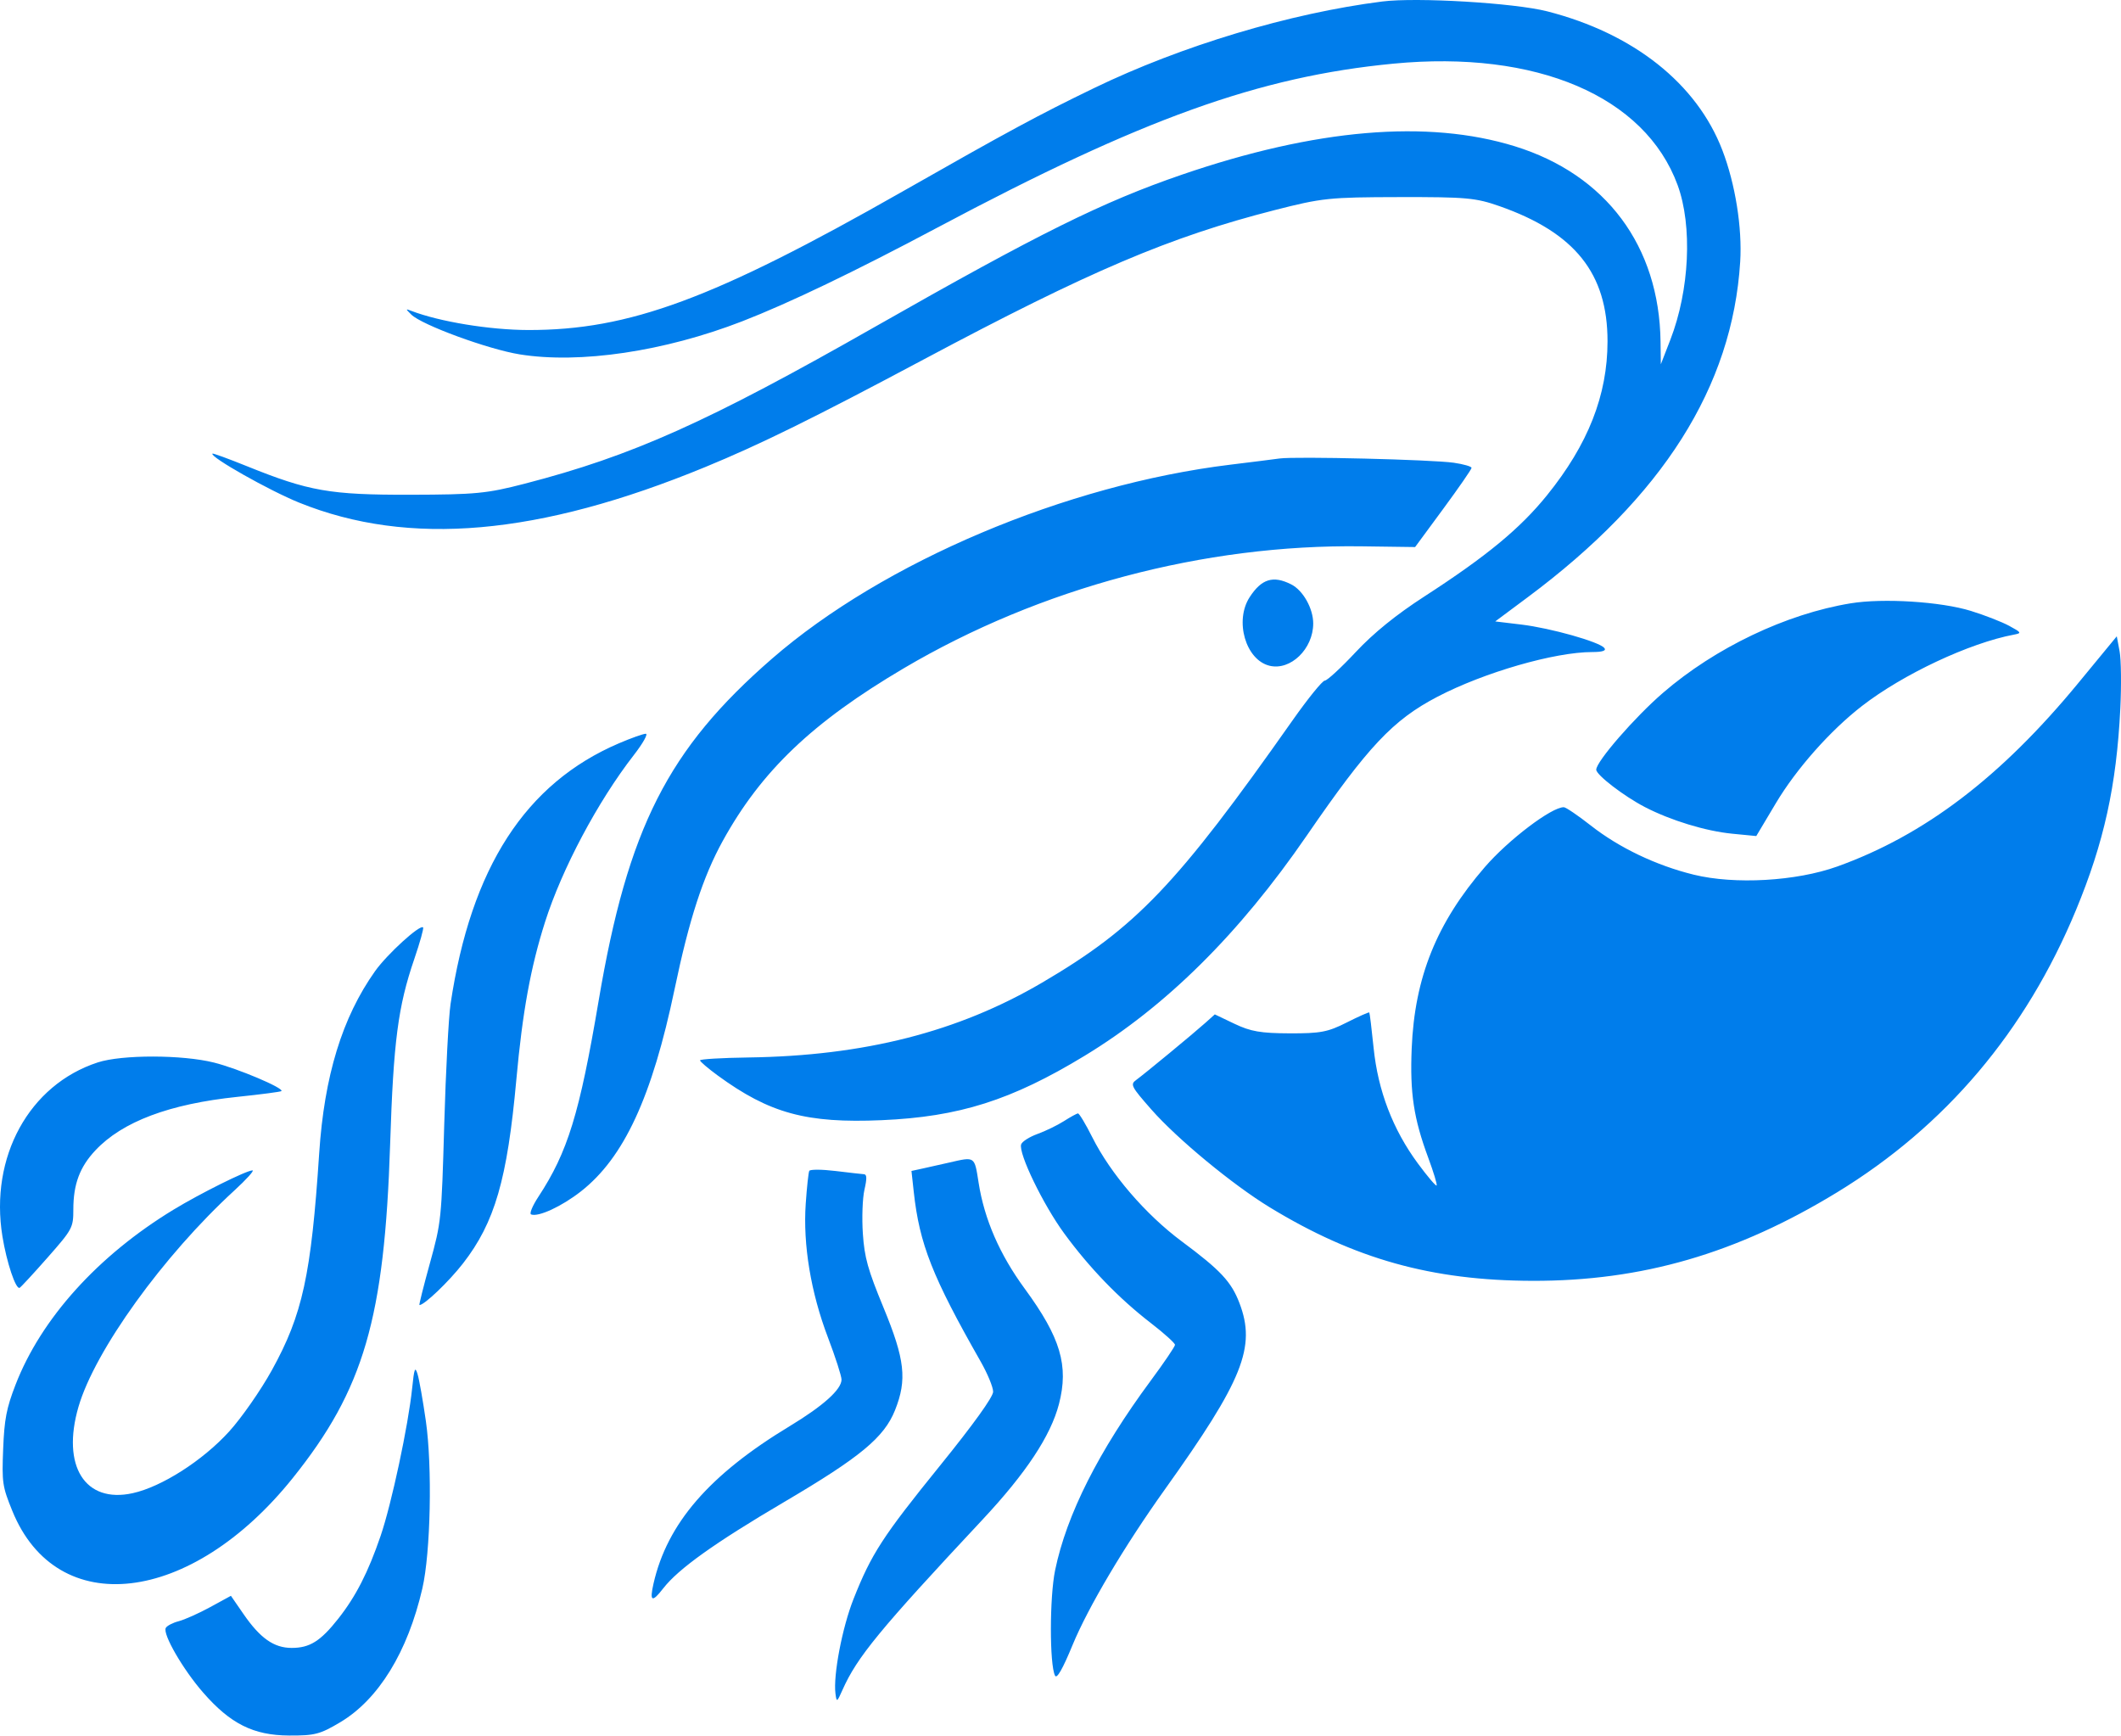
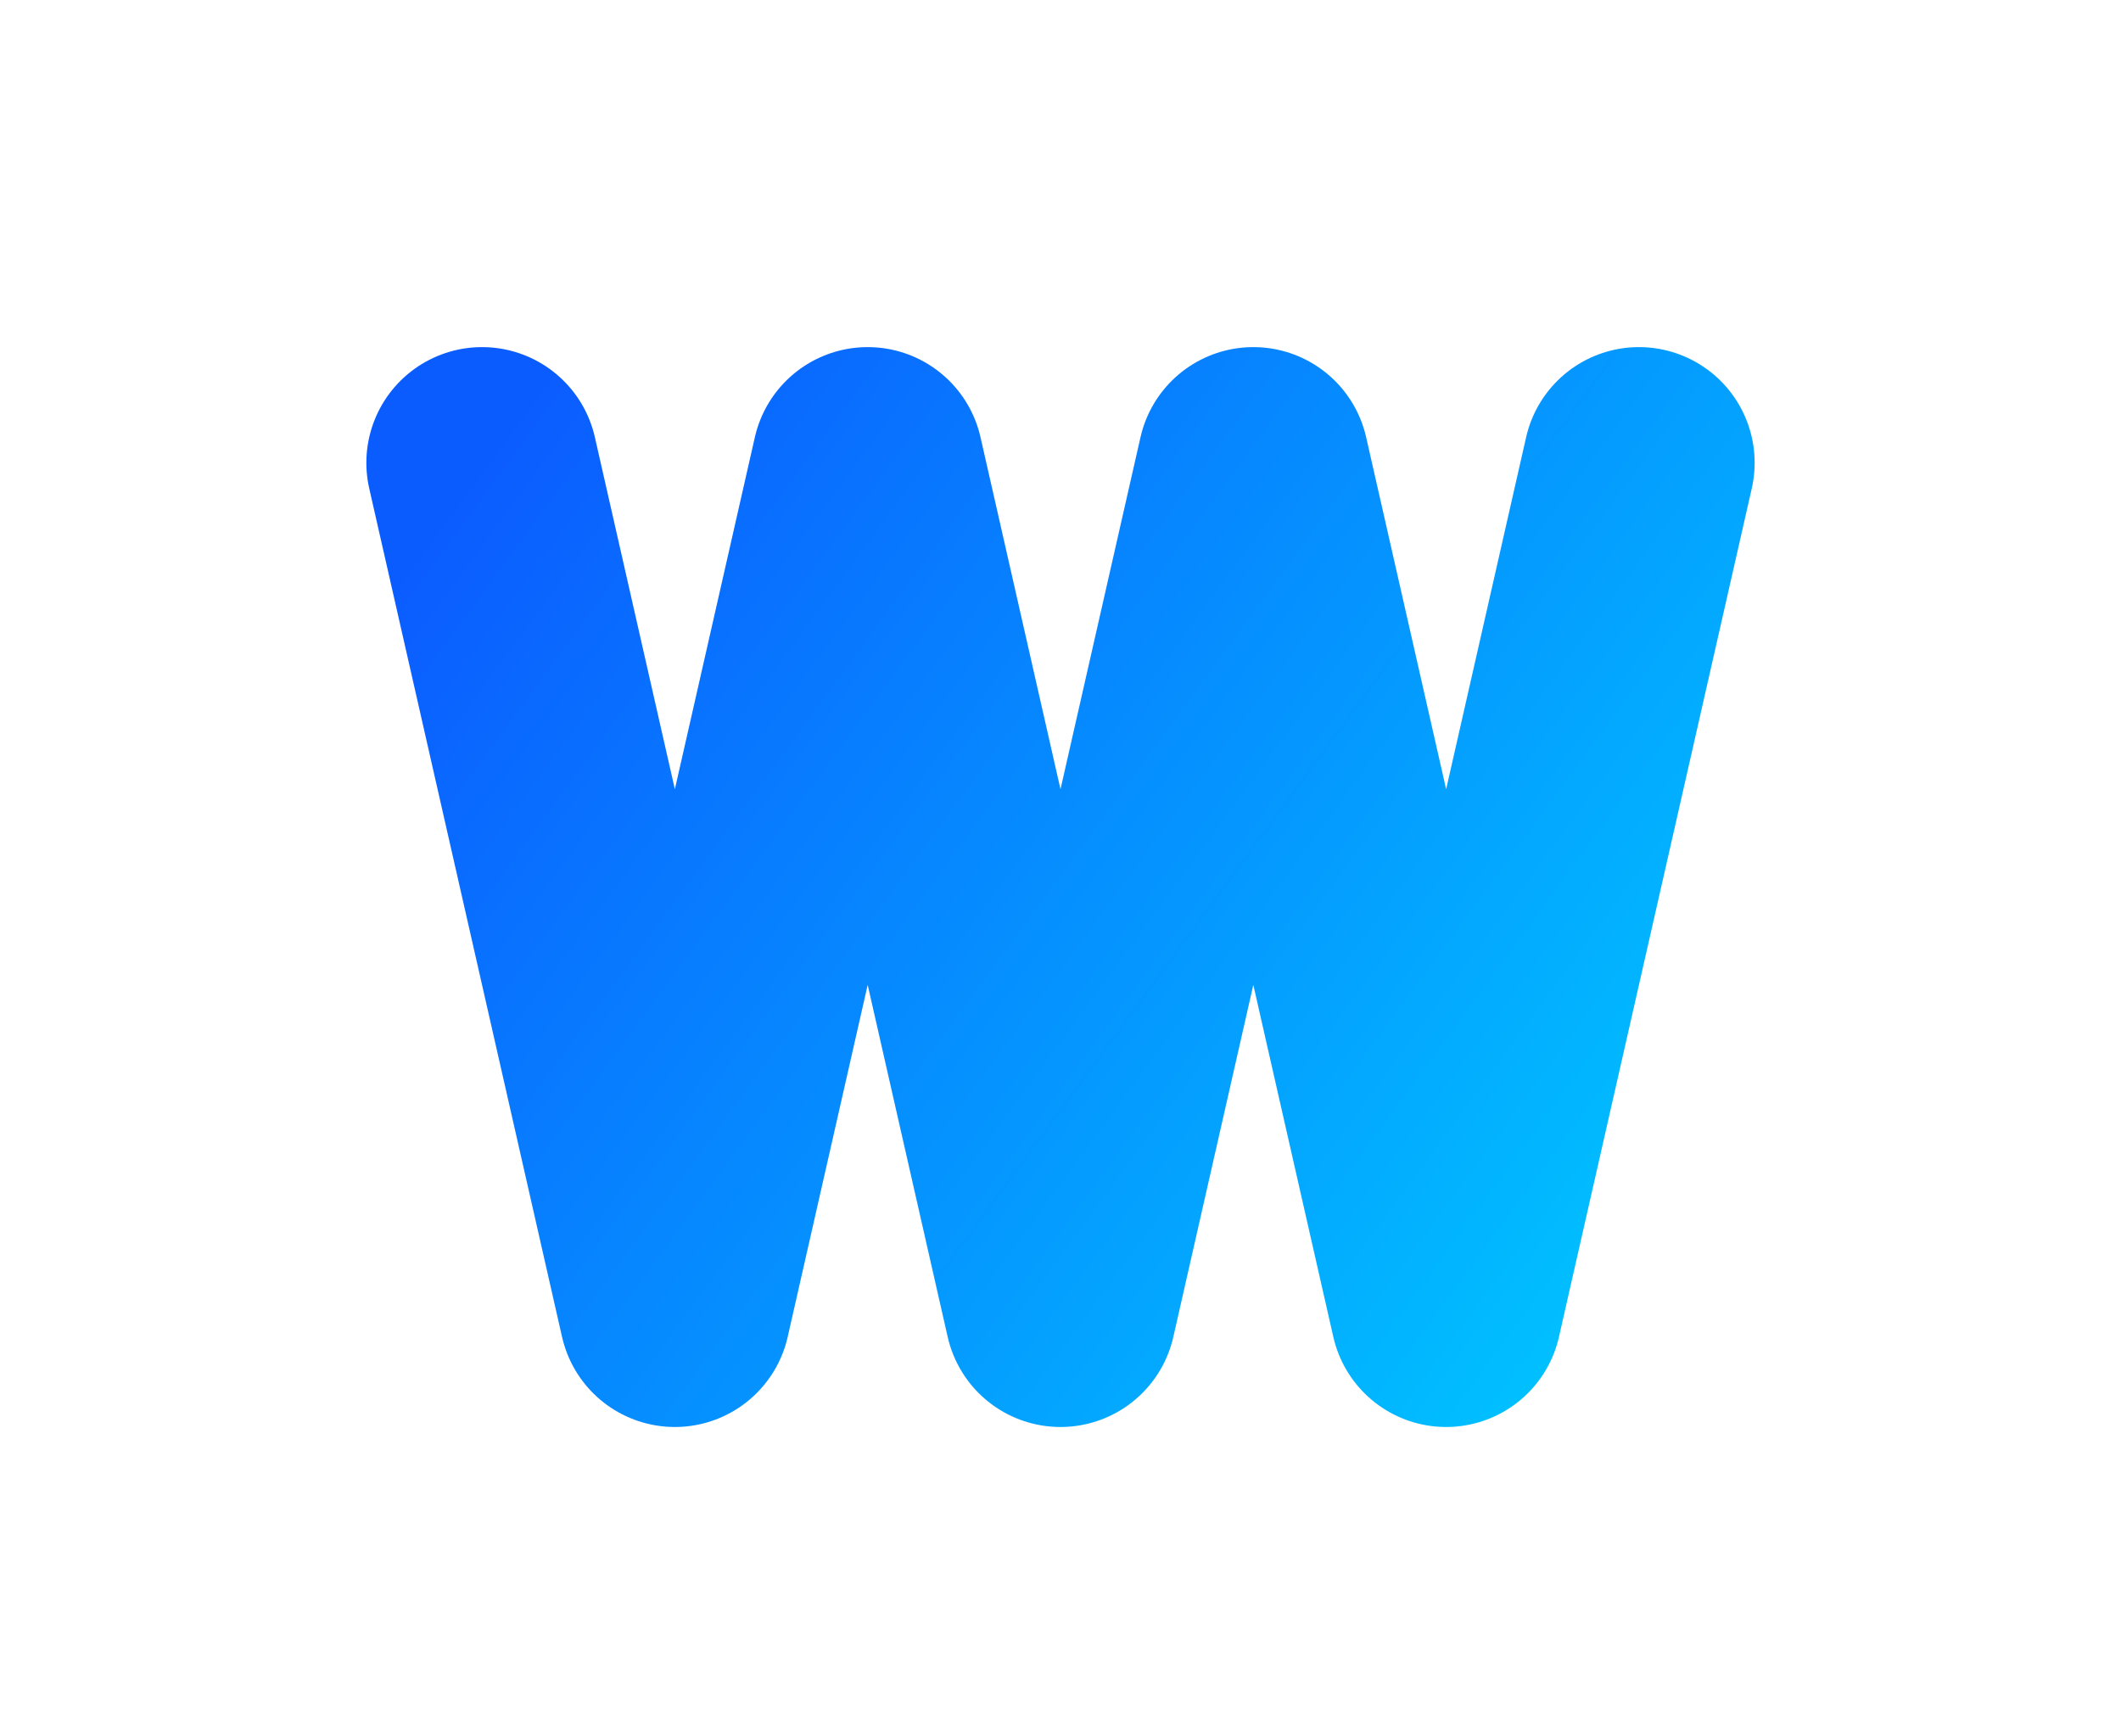
<svg xmlns="http://www.w3.org/2000/svg" width="550" height="450" viewBox="0 0 550 450" fill="none">
-   <path d="M106.869 359.994C107.41 354.75 107.631 354.176 108.283 356.313C108.709 357.705 109.675 363.17 110.432 368.459C112.133 380.352 111.666 402.564 109.521 411.863C105.718 428.344 98.165 440.64 88.195 446.573C82.973 449.681 81.606 450.034 74.939 449.997C65.719 449.947 59.746 446.958 52.676 438.859C47.462 432.886 42.16 423.727 42.981 422.114C43.266 421.555 44.773 420.766 46.329 420.361C47.886 419.955 51.571 418.307 54.518 416.698L59.878 413.771L63.148 418.509C67.477 424.781 71.027 427.276 75.632 427.281C80.322 427.286 83.12 425.531 87.719 419.698C92.284 413.908 95.457 407.703 98.698 398.234C101.527 389.967 105.877 369.611 106.869 359.994ZM246.175 301.427C252.885 299.885 252.679 299.742 253.765 306.663C255.253 316.154 259.224 325.272 265.737 334.156C275.025 346.826 277.183 354.104 274.6 364.051C272.463 372.278 266.081 381.93 254.802 393.994C228.023 422.633 222.247 429.657 218.458 438.192C217.032 441.401 216.941 441.448 216.645 439.117C216.038 434.35 218.396 422.01 221.33 414.594C225.952 402.913 228.899 398.368 243.719 380.064C252.388 369.358 257.532 362.204 257.532 360.857C257.532 359.676 256.08 356.161 254.307 353.047C241.782 331.065 238.431 322.574 236.953 309.075L236.354 303.61L239.299 302.97C240.919 302.618 244.012 301.923 246.175 301.427ZM279.53 288.697C279.855 288.672 281.526 291.451 283.243 294.874C288.003 304.366 297.056 314.897 306.459 321.884C316.499 329.343 319.287 332.326 321.402 337.861C325.76 349.261 322.344 357.795 302.051 386.202C291.581 400.86 282.178 416.712 278.124 426.54C275.555 432.772 274.054 435.395 273.585 434.477C272.142 431.648 272.153 414.152 273.604 407.13C276.582 392.719 284.893 376.247 298.41 357.968C301.854 353.312 304.68 349.143 304.691 348.7C304.703 348.26 301.86 345.699 298.377 343.01C290.14 336.65 282.539 328.782 275.973 319.823C270.503 312.358 264.059 299.045 264.794 296.727C265.025 295.998 266.926 294.782 269.018 294.026C271.11 293.27 274.198 291.771 275.88 290.697C277.562 289.622 279.204 288.723 279.53 288.697ZM209.853 303.591C210.063 303.179 213.113 303.191 216.629 303.617C220.144 304.044 223.48 304.423 224.043 304.459C224.802 304.508 224.832 305.546 224.157 308.493C223.658 310.677 223.474 315.795 223.749 319.869C224.168 326.066 225.042 329.198 229.096 339.017C234.665 352.506 235.252 357.728 232.086 365.652C229.266 372.708 223.083 377.827 203.364 389.432C185.352 400.033 175.898 406.784 171.978 411.849C169.067 415.609 168.399 415.282 169.46 410.617C173.009 395.006 183.909 382.398 204.752 369.797C213.474 364.524 218.217 360.265 218.217 357.706C218.217 356.793 216.628 351.865 214.685 346.758C210.259 335.118 208.202 322.727 208.935 312.105C209.229 307.835 209.642 304.005 209.853 303.591ZM97.258 251.811C100.405 247.378 108.974 239.578 109.714 240.473C109.916 240.717 108.889 244.395 107.434 248.645C103.208 260.977 102.03 269.994 101.168 296.625C99.702 341.881 94.351 360.241 75.927 383.225C49.536 416.148 14.762 420.218 3.188 391.74C0.621 385.423 0.475 384.445 0.82 375.704C1.124 367.999 1.674 365.139 4.013 359.085C10.647 341.911 25.384 325.573 44.99 313.653C51.93 309.432 63.927 303.467 65.475 303.466C66.014 303.466 63.892 305.817 60.758 308.692C42.338 325.582 24.593 350.203 20.356 364.748C15.889 380.086 22.02 389.876 34.394 387.165C41.913 385.517 52.558 378.718 59.401 371.19C62.632 367.636 67.628 360.47 70.503 355.263C78.457 340.86 80.686 330.642 82.769 299.039C84.092 278.96 88.742 263.804 97.258 251.811ZM167.451 190.252C168.121 190.239 166.727 192.731 164.352 195.786C155.015 207.801 145.734 225.251 141.334 239.071C137.594 250.817 135.487 262.392 133.896 279.908C131.545 305.818 128.301 316.995 120.057 327.594C116.392 332.306 110.026 338.39 108.761 338.39C108.606 338.39 109.828 333.509 111.477 327.542C114.425 316.87 114.485 316.29 115.195 291.567C115.592 277.747 116.33 263.677 116.836 260.301C122.128 224.948 136.252 203.095 160.516 192.719C163.66 191.375 166.781 190.265 167.451 190.252ZM25.352 275.469C31.604 273.43 47.255 273.449 55.475 275.505C61.626 277.044 73.63 282.114 72.981 282.9C72.826 283.085 67.705 283.758 61.6 284.395C43.918 286.239 31.743 290.822 24.744 298.265C20.684 302.584 19.017 307.043 19.017 313.585C19.017 318.32 18.795 318.734 12.348 326.055C8.679 330.219 5.414 333.756 5.091 333.912C4.09 334.394 1.724 327.322 0.628 320.576C-2.715 299.992 7.542 281.278 25.352 275.469ZM549.636 168.877C550.037 171.017 550.12 177.705 549.82 183.739C548.825 203.763 545.594 218.441 538.312 236.004C525.271 267.455 504.492 292 476.391 309.148C450.364 325.029 425.762 332.176 397.369 332.101C371.24 332.033 351.274 326.449 329.297 313.066C319.678 307.207 305.306 295.342 298.596 287.718C293.326 281.731 293.039 281.177 294.614 280.03C296.874 278.382 309.418 268.028 312.538 265.234L315.014 263.017L320.129 265.459C324.299 267.451 326.937 267.906 334.417 267.932C342.432 267.959 344.303 267.604 349.228 265.115C352.324 263.551 354.953 262.383 355.072 262.52C355.187 262.658 355.694 266.81 356.197 271.743C357.329 282.814 361.186 292.873 367.671 301.663C370.16 305.037 372.349 307.611 372.536 307.386C372.721 307.158 371.744 303.922 370.362 300.194C366.584 289.993 365.589 283.429 366.068 271.858C366.833 253.417 372.522 239.299 385.01 224.848C391.139 217.754 402.386 209.23 405.521 209.301C406.057 209.314 409.199 211.445 412.504 214.039C419.865 219.815 429.468 224.402 439.208 226.791C449.826 229.398 465.755 228.495 476.391 224.683C499.016 216.572 518.808 201.523 538.859 177.183L548.906 164.985L549.636 168.877ZM331.796 118.881C335.993 118.3 371.352 119.163 377.009 119.986C379.532 120.353 381.593 120.95 381.589 121.312C381.584 121.676 378.29 126.444 374.269 131.906L366.955 141.842L353.088 141.653C312.231 141.094 269.692 152.422 234.38 173.264C210.68 187.252 197.418 199.898 187.413 218.05C182.308 227.312 178.711 238.374 174.951 256.372C169.084 284.453 161.807 300.169 150.615 308.931C145.642 312.824 139.562 315.627 137.711 314.88C137.232 314.686 138.083 312.634 139.603 310.32C147.232 298.693 150.273 288.8 155.241 259.447C162.812 214.715 173.187 194.253 200.199 170.778C229.07 145.687 276.393 125.671 319.127 120.474C324.413 119.831 330.114 119.115 331.796 118.881ZM358.443 0.387C367.387 -0.746 392.69 0.762 401.194 2.936C423.596 8.661 440.009 21.671 446.633 38.956C449.988 47.71 451.804 59.087 451.252 67.89C449.221 100.307 431.183 128.777 396.147 154.861L387.73 161.127L394.492 161.94C402.097 162.853 414.697 166.406 416.021 168.009C416.601 168.711 415.553 169.065 412.9 169.065C403.12 169.065 384.869 174.333 372.755 180.652C361.207 186.676 354.766 193.519 338.837 216.687C321.346 242.128 302.369 260.934 281.25 273.756C262.276 285.278 248.717 289.579 228.638 290.447C209.118 291.291 199.571 288.688 186.108 278.855C183.586 277.011 181.523 275.247 181.524 274.934C181.526 274.62 187.172 274.284 194.07 274.188C224.093 273.766 248.427 267.57 270.201 254.8C294.614 240.483 305.107 229.498 335.168 186.79C339.162 181.115 342.928 176.472 343.534 176.472C344.142 176.47 347.744 173.151 351.54 169.095C356.185 164.131 362.015 159.406 369.364 154.652C385.493 144.215 394.165 137.061 401.139 128.437C411.815 115.237 416.843 102.455 416.85 88.501C416.858 70.906 408.401 60.322 388.847 53.457C382.671 51.29 380.234 51.069 362.812 51.104C344.641 51.14 342.875 51.325 330.485 54.49C303.309 61.435 282.505 70.288 239.486 93.218C210.973 108.417 197.153 115.224 182.858 121.108C139.695 138.872 106.054 141.82 77.586 130.33C69.865 127.214 54.386 118.468 55.084 117.616C55.204 117.471 59.227 118.938 64.024 120.875C80.115 127.374 85.554 128.325 106.385 128.28C123.36 128.241 126.221 127.965 136.091 125.409C164.001 118.18 183.449 109.467 226.954 84.701C269.411 60.532 285.968 52.325 306.459 45.295C341.142 33.396 370.189 30.921 392.83 37.934C416.448 45.252 430.281 63.805 430.598 88.593L430.673 94.455L433.136 88.106C438.124 75.243 438.908 58.559 435.021 47.976C426.565 24.948 398.43 12.937 361.308 16.506C326.525 19.85 296.183 30.758 243.117 58.992C221.584 70.448 204.605 78.598 192.443 83.316C172.297 91.13 150.362 94.39 134.78 91.886C126.561 90.565 109.345 84.245 106.644 81.557C105.137 80.058 105.138 80.02 106.664 80.607C113.988 83.418 126.995 85.549 136.975 85.57C163.135 85.624 185.079 77.507 233.943 49.705C261.56 33.992 269.35 29.786 283.63 22.873C306.36 11.871 334.453 3.428 358.443 0.387ZM479.886 156.435C488.345 155.046 503.296 155.991 511.086 158.404C514.665 159.513 519.136 161.256 521.019 162.279C524.208 164.009 524.293 164.165 522.259 164.546C510.715 166.714 493.468 174.811 482.814 183.067C474.594 189.436 465.822 199.34 460.507 208.251L455.422 216.776L449.191 216.169C442.333 215.501 433.252 212.734 426.557 209.269C421.127 206.459 413.923 200.927 413.922 199.567C413.922 197.456 423.91 185.962 431.235 179.641C444.798 167.938 463.162 159.179 479.886 156.435ZM324.053 154.832C327.137 150.083 330.153 149.156 334.824 151.519C337.897 153.074 340.532 157.755 340.532 161.656C340.532 168.25 334.658 173.938 329.212 172.619C323.014 171.117 320.07 160.966 324.053 154.832Z" fill="#007DEB" />
+   <defs>
+     <linearGradient id="g" x1="125" y1="120" x2="425" y2="340" gradientUnits="userSpaceOnUse">
+       <stop stop-color="#0B5CFF" />
+       <stop offset="1" stop-color="#00C2FF" />
+     </linearGradient>
+   </defs>
+   <path d="M 125 120 L 175 340 L 225 120 L 275 340 L 325 120 L 375 340 L 425 120" stroke="url(#g)" stroke-width="60" stroke-linecap="round" stroke-linejoin="round" fill="none" />
</svg>
